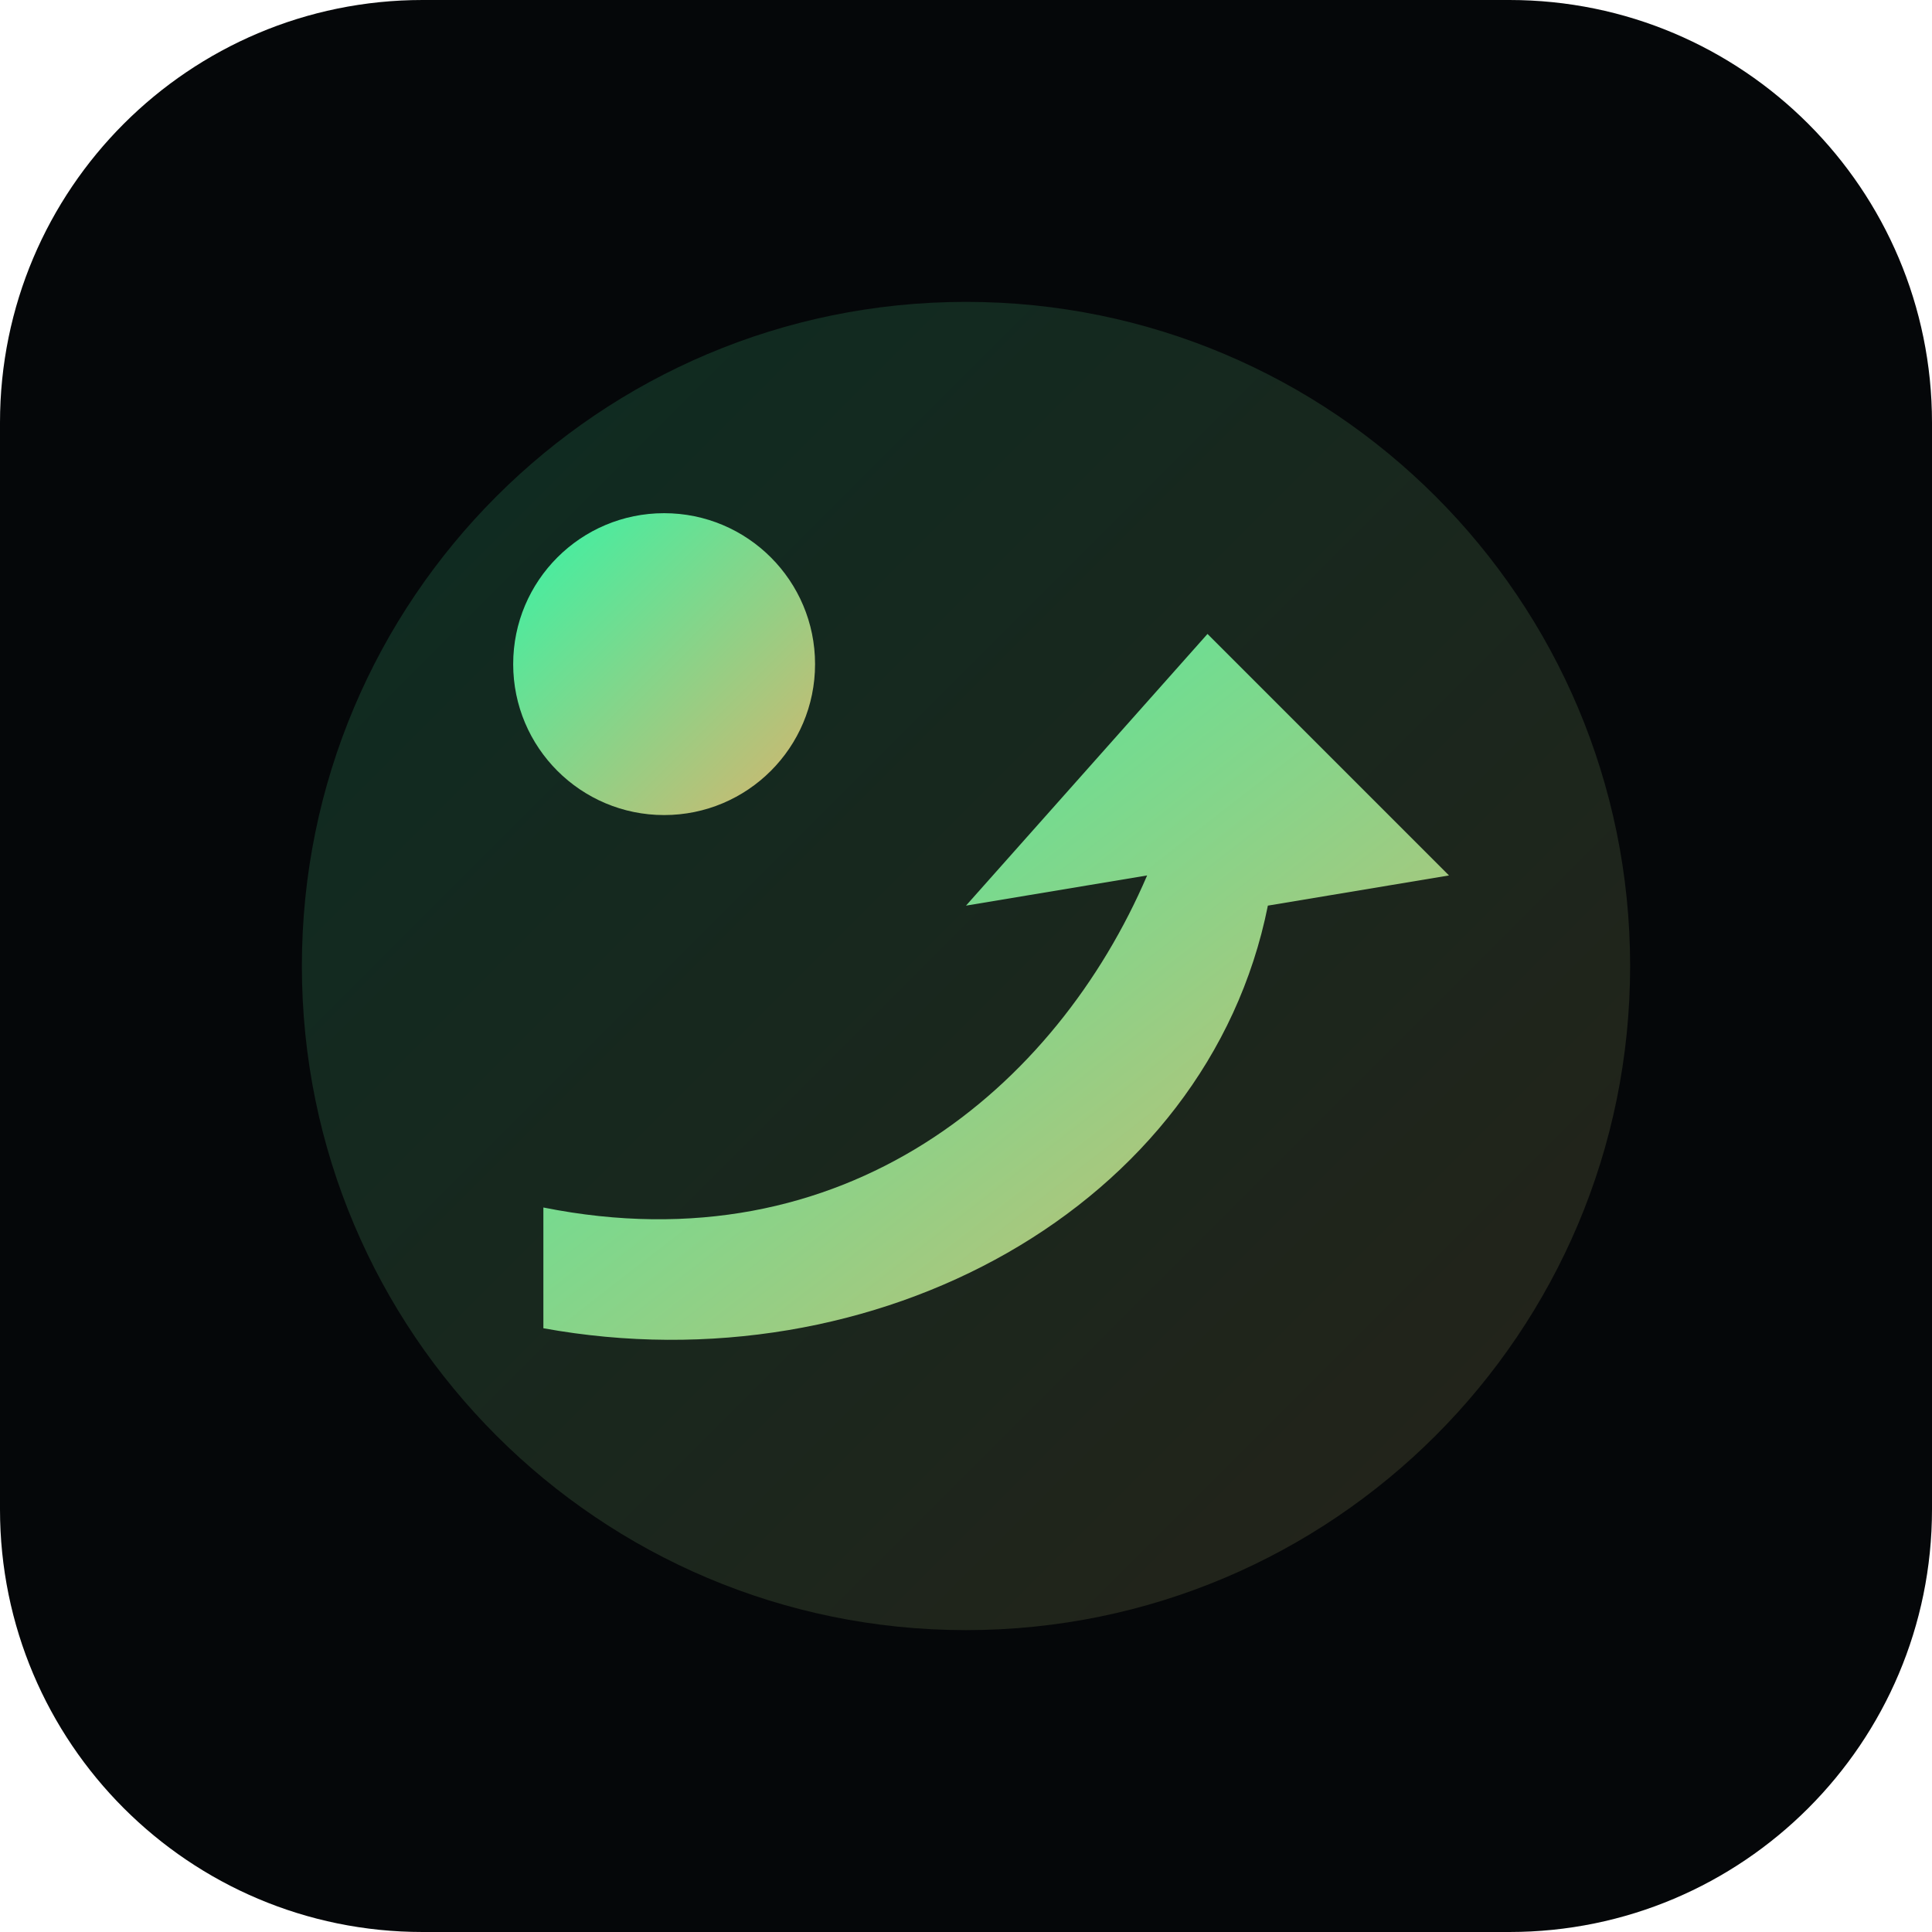
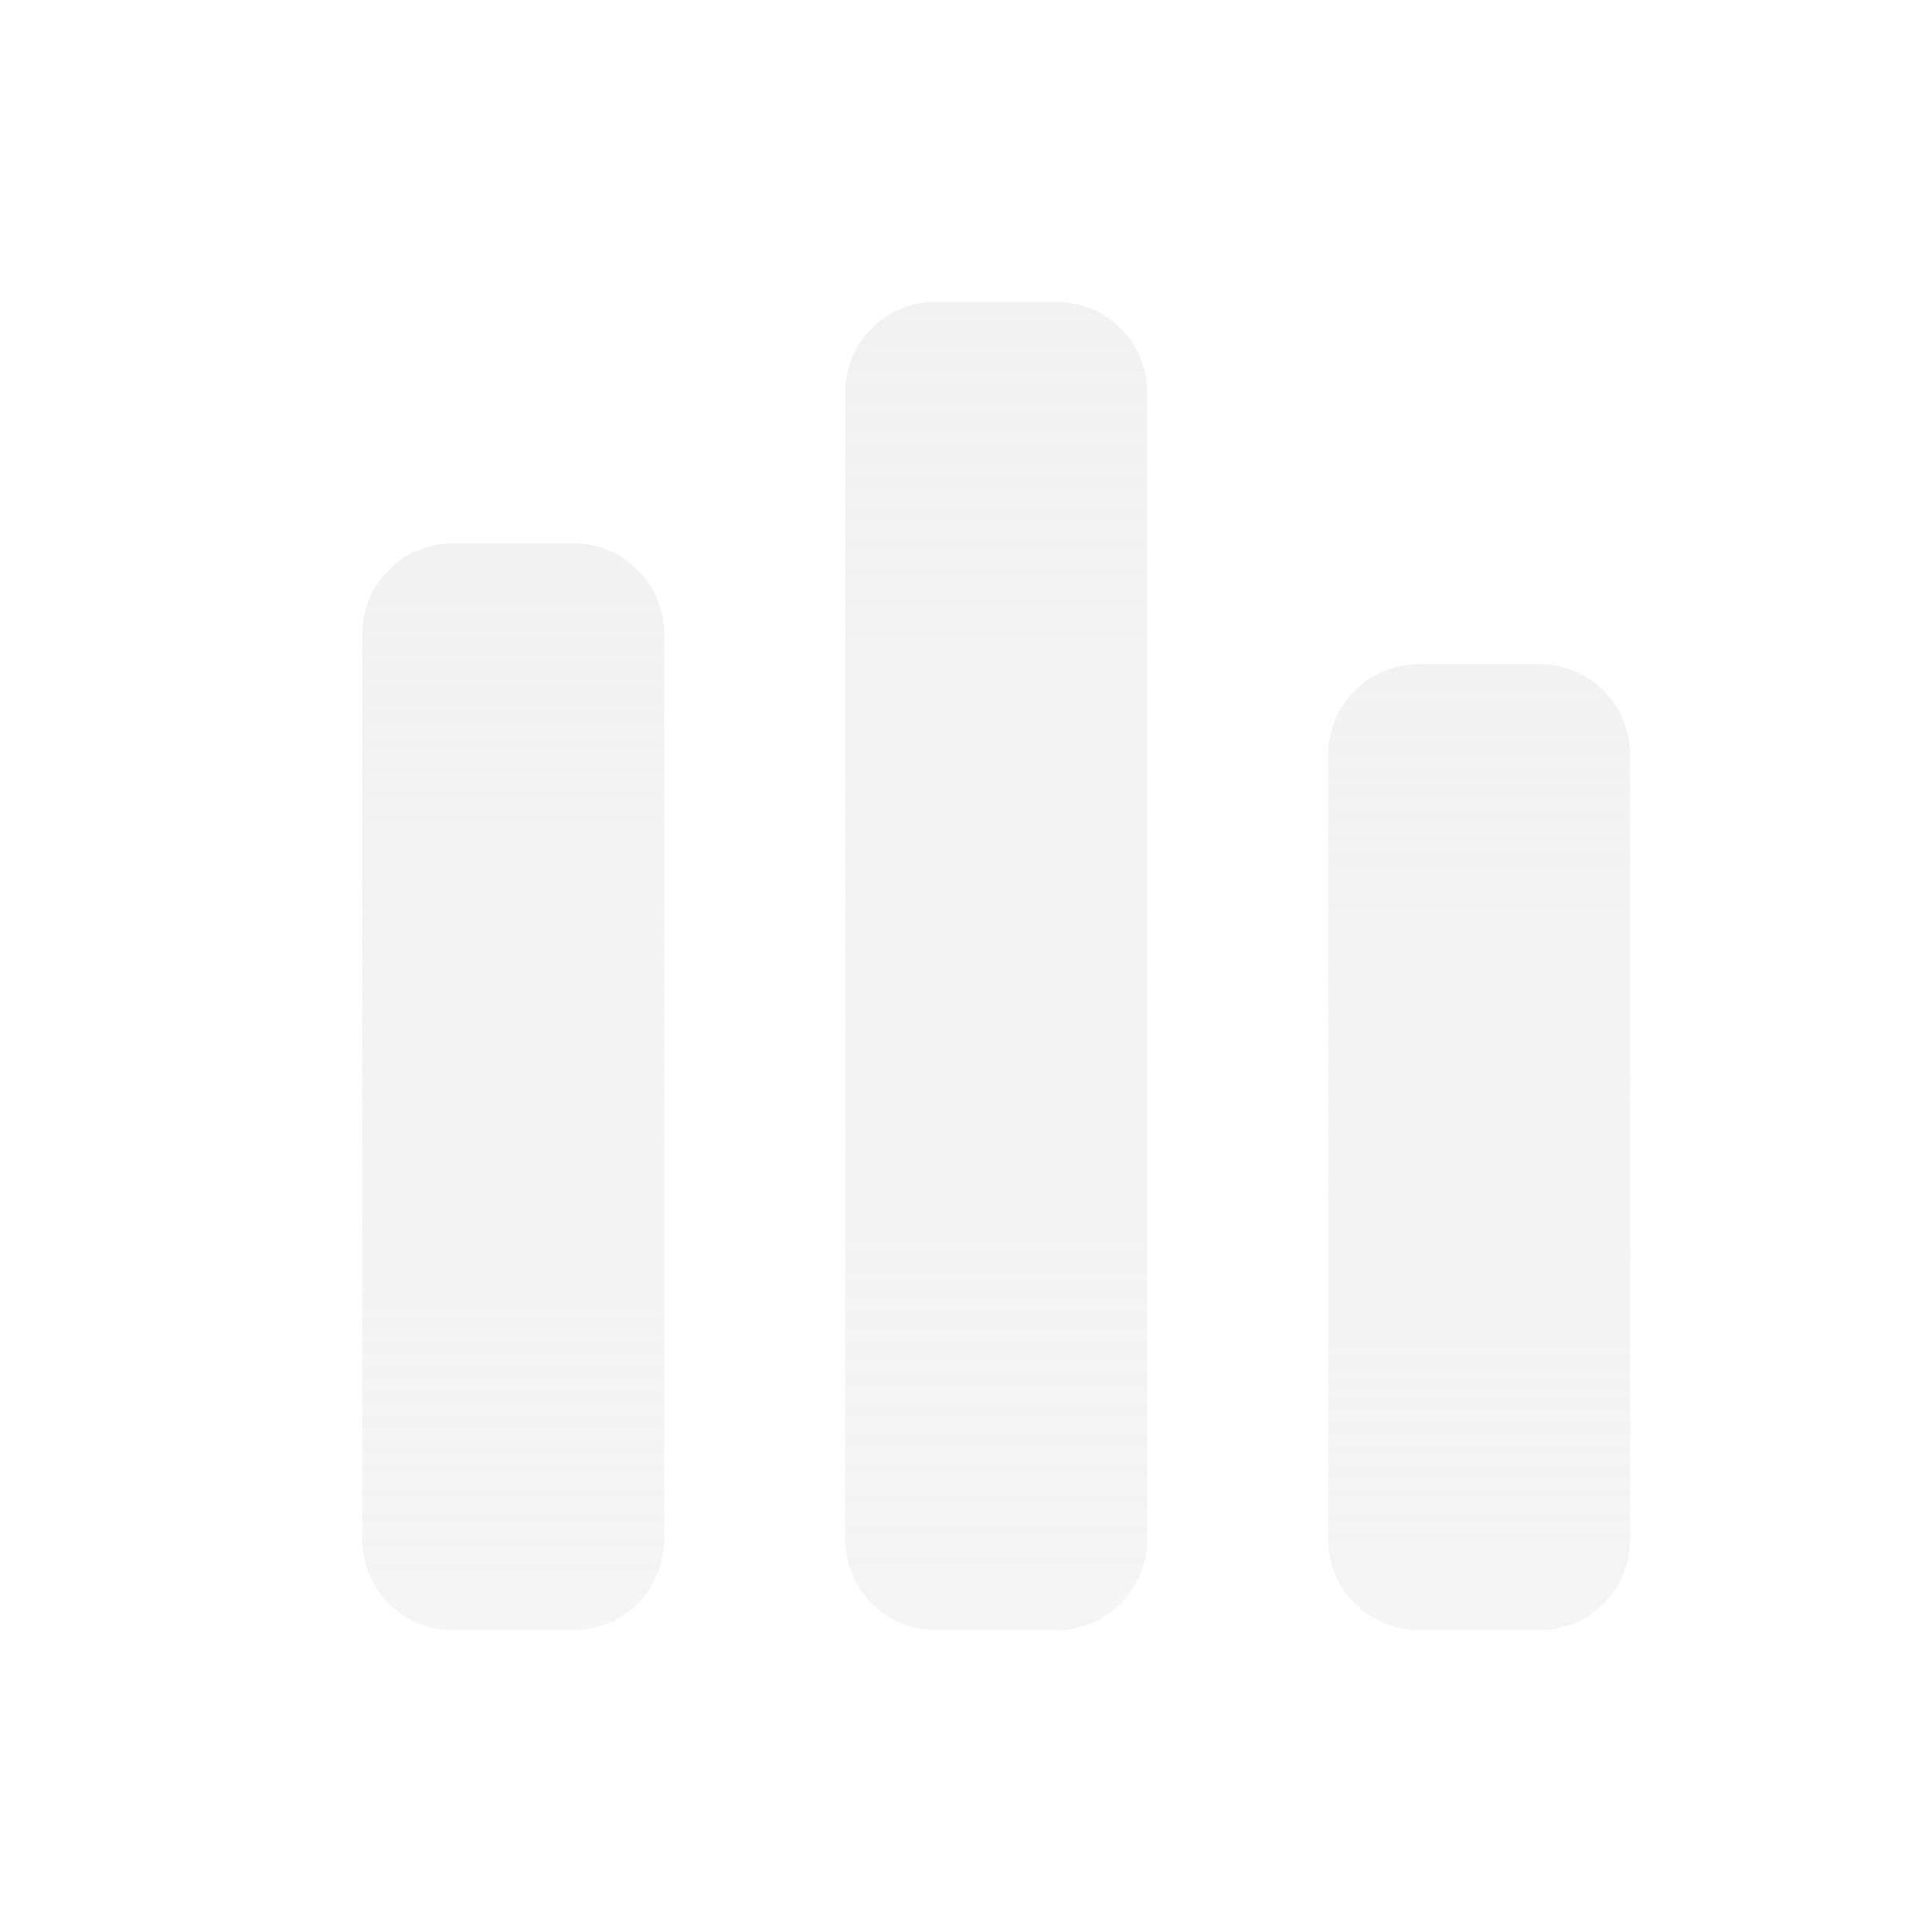
- <svg xmlns="http://www.w3.org/2000/svg" viewBox="0 0 64 64" role="img" aria-label="Rigenera Terzo Settore icon">
+ <svg xmlns="http://www.w3.org/2000/svg" viewBox="0 0 64 64" role="img" aria-label="Rigenera Terzo Settore">
  <defs>
-     <linearGradient id="g" x1="0" x2="1" y1="0" y2="1">
-       <stop offset="0%" stop-color="#35f4a6" />
-       <stop offset="100%" stop-color="#d7b56d" />
+     <linearGradient id="g" x1="0" x2="0" y1="0" y2="1">
+       <stop offset="0%" stop-color="rgba(240,240,240,0.9)" stop-opacity="0.95" />
+       <stop offset="100%" stop-color="rgba(240,240,240,0.9)" stop-opacity="0.75" />
    </linearGradient>
  </defs>
-   <rect width="64" height="64" rx="14" fill="#050709" />
-   <circle cx="32" cy="32" r="22" fill="url(#g)" opacity="0.16" />
-   <path d="M18 40c10 2 17-4 20-11l-6 1 8-9 8 8-6 1c-2 10-13 16-24 14z" fill="url(#g)" />
-   <circle cx="22" cy="22" r="5" fill="url(#g)" />
+   <g transform="translate(12 10)">
+     <rect x="0" y="8" width="10" height="36" rx="3" fill="url(#g)" />
+     <rect x="16" y="0" width="10" height="44" rx="3" fill="url(#g)" />
+     <rect x="32" y="12" width="10" height="32" rx="3" fill="url(#g)" />
+   </g>
</svg>
